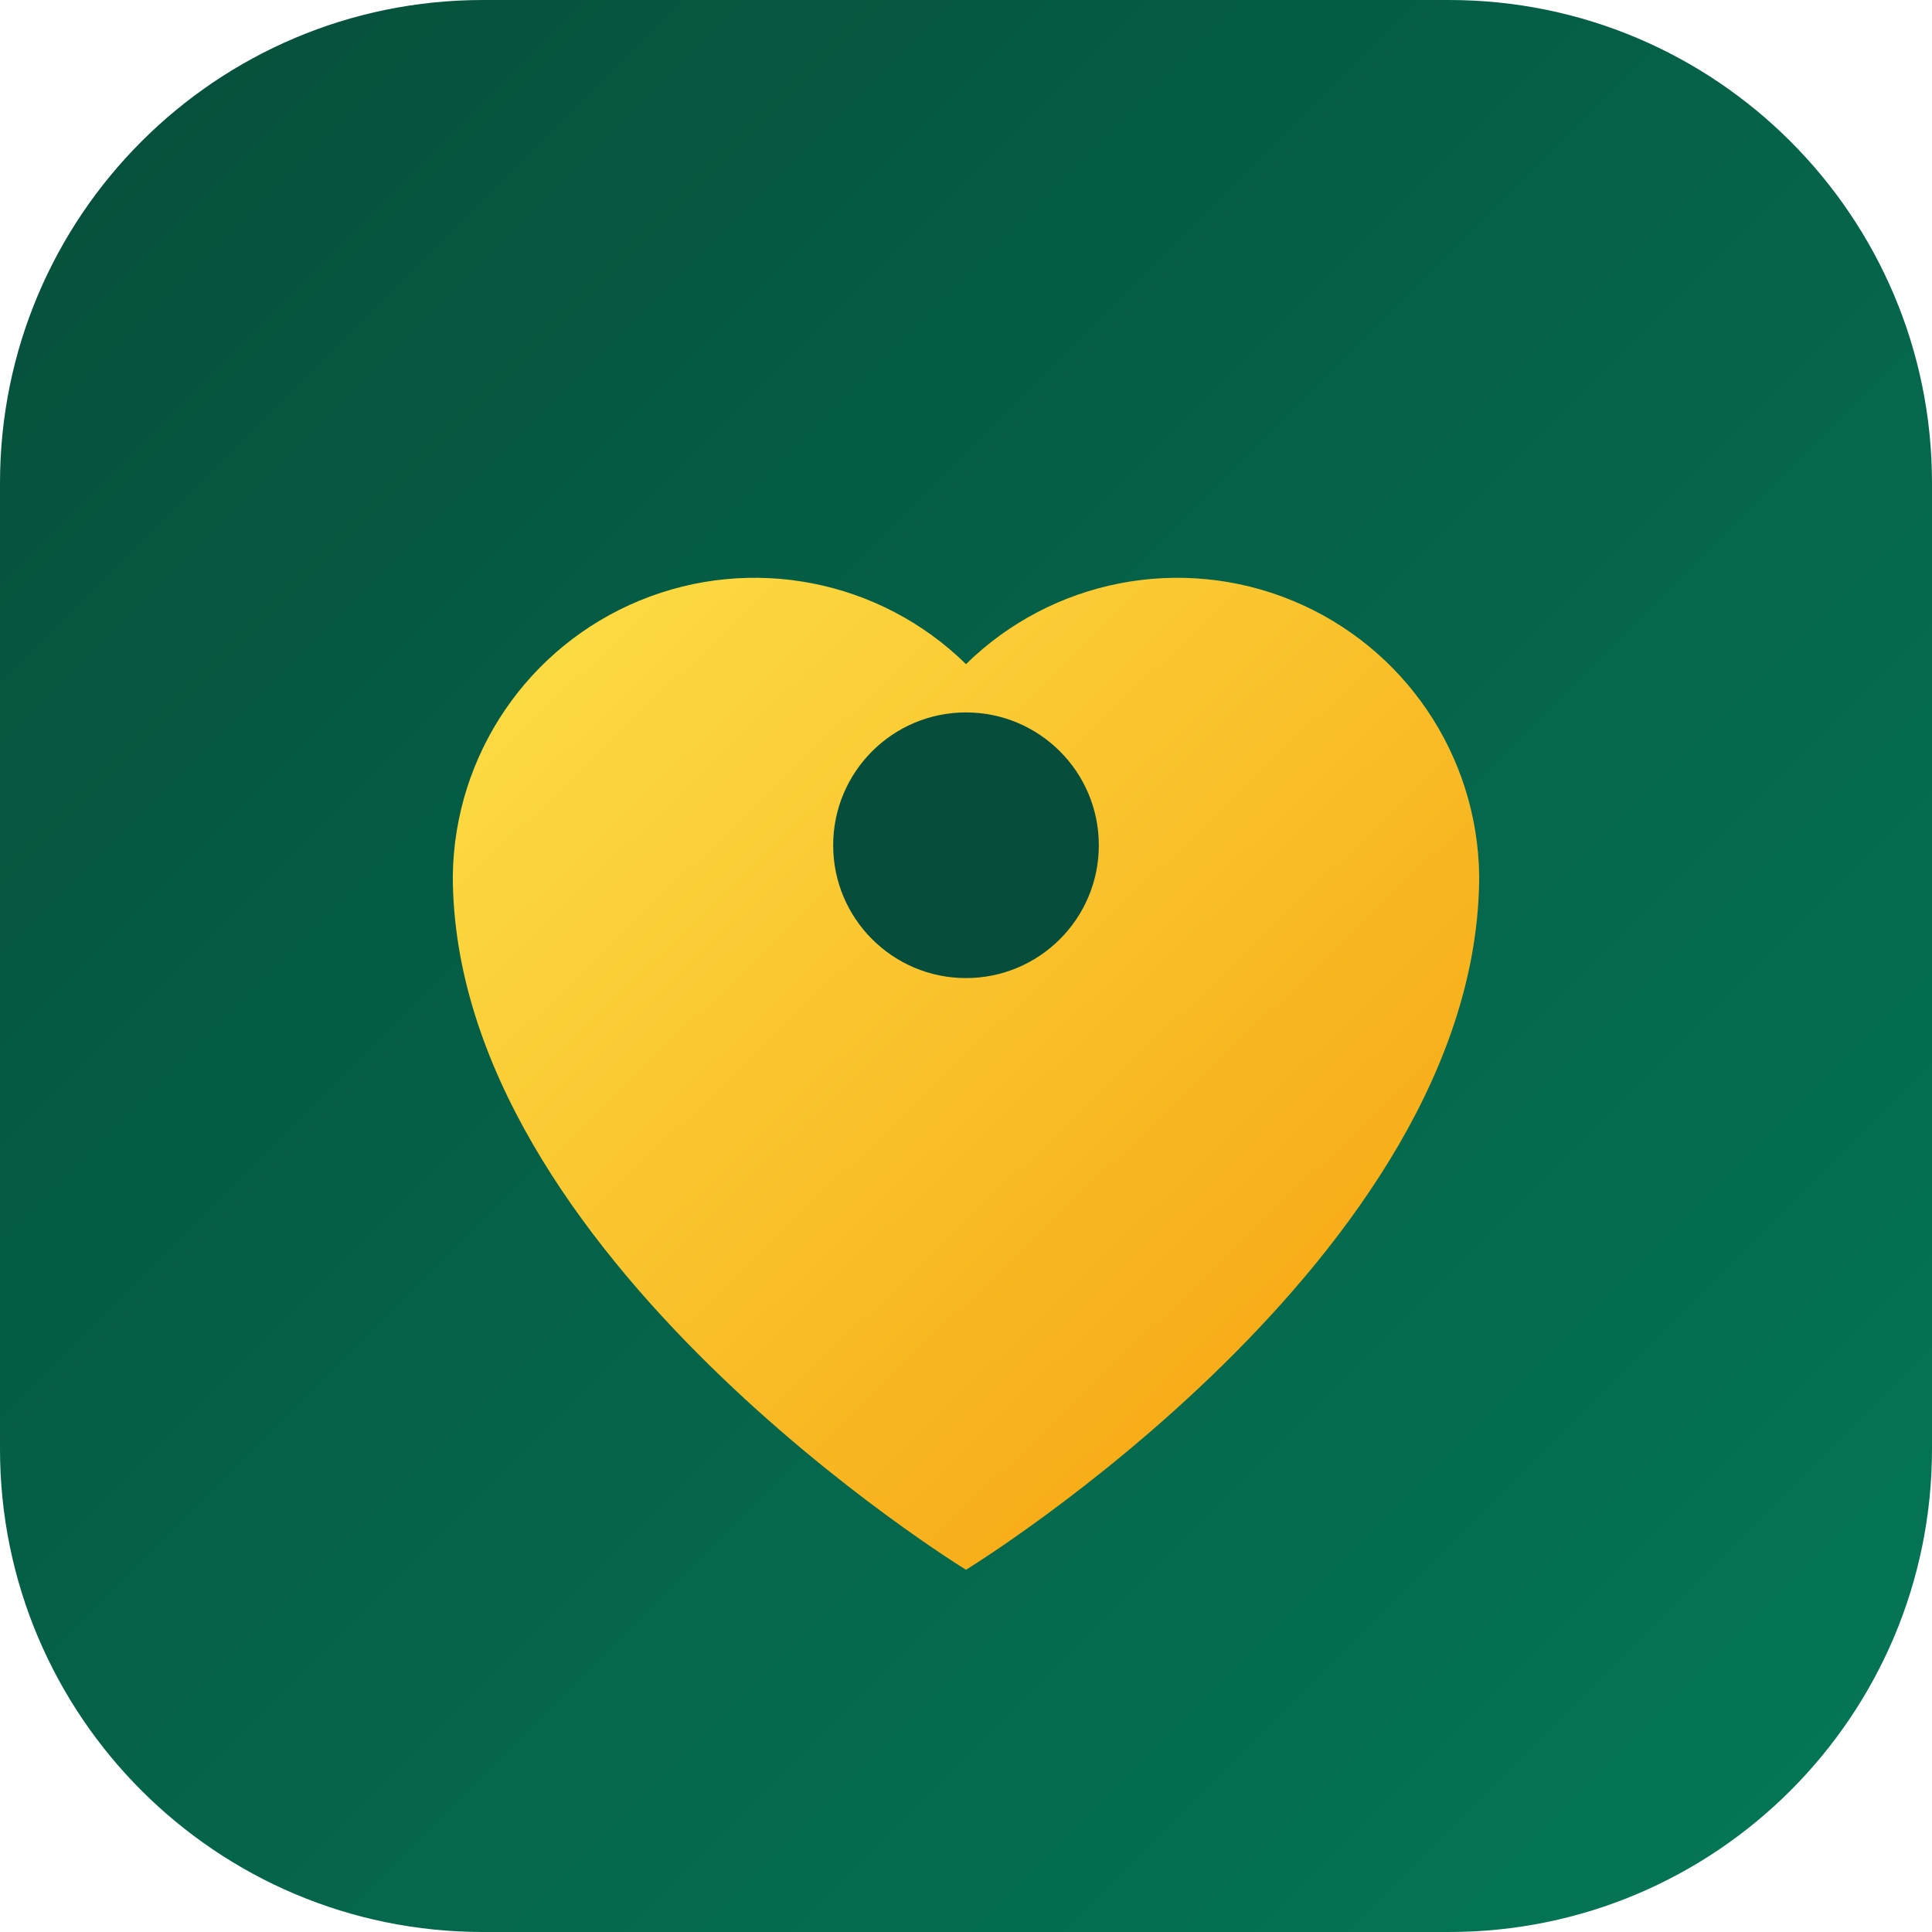
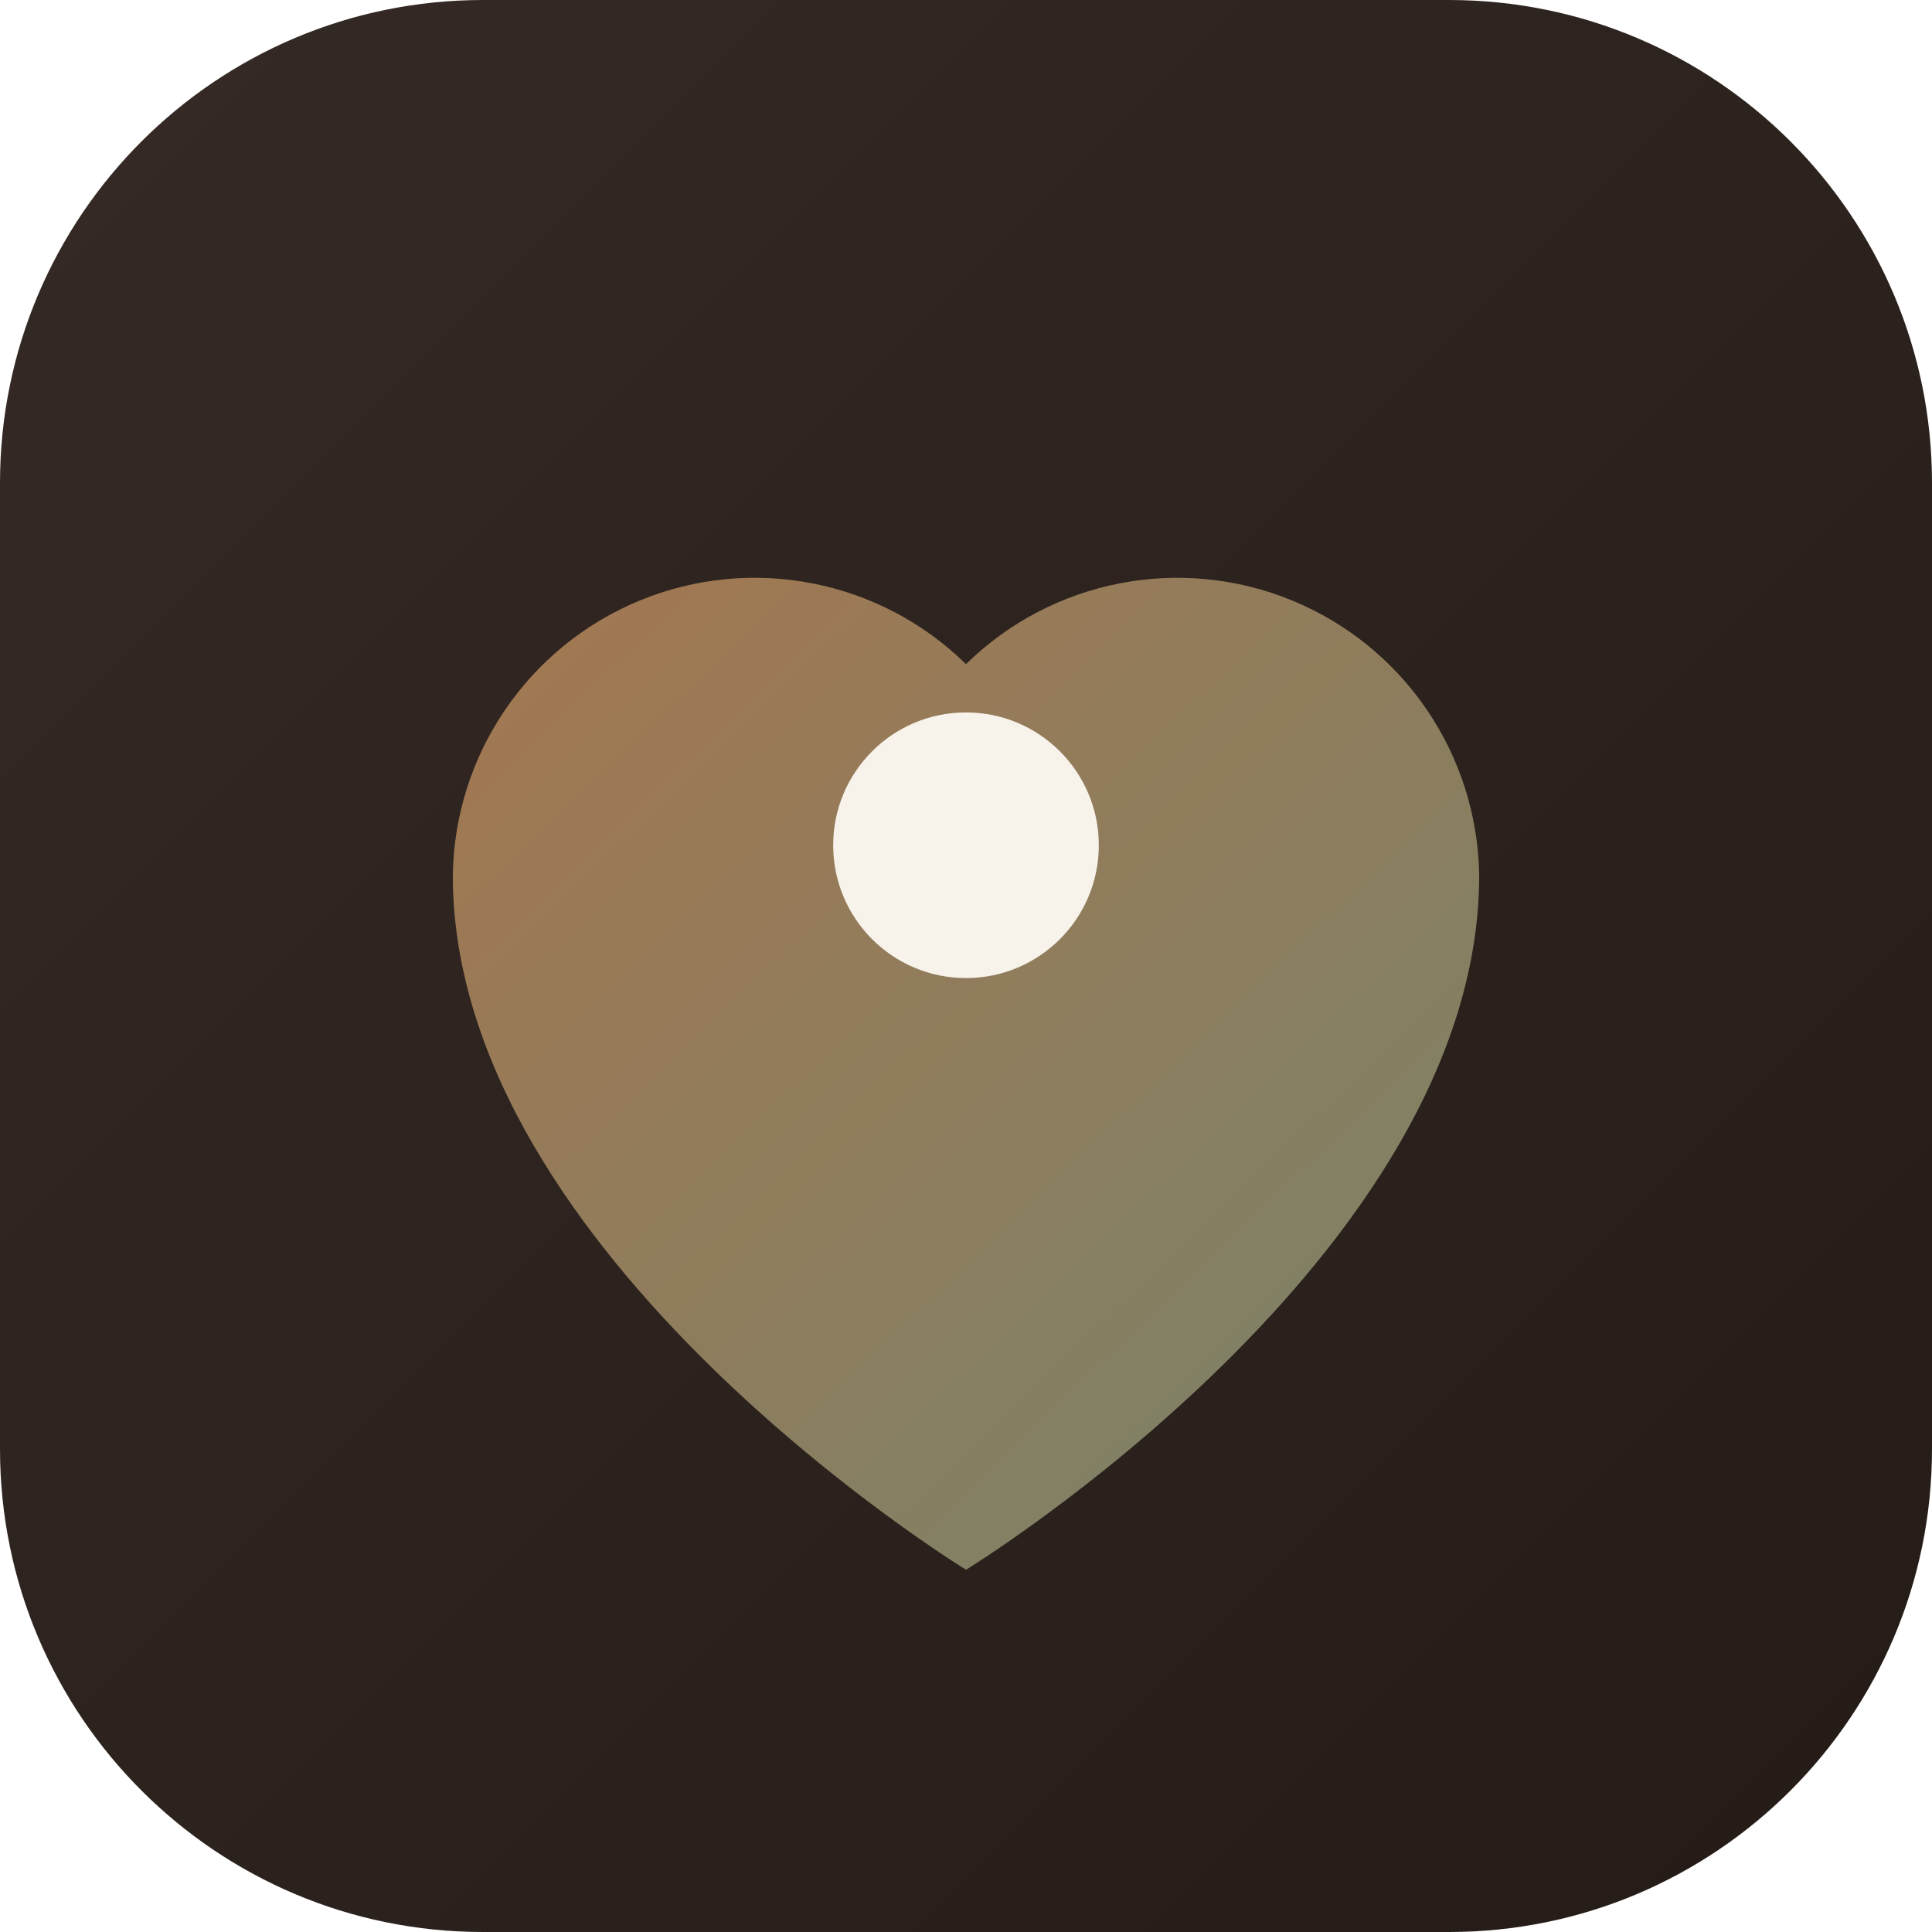
<svg xmlns="http://www.w3.org/2000/svg" viewBox="0 0 32 32" width="32" height="32">
  <defs>
-     <linearGradient id="emeraldGrad" x1="0%" y1="0%" x2="100%" y2="100%">
-       <stop offset="0%" stop-color="#064E3B" />
-       <stop offset="100%" stop-color="#047857" />
+     <linearGradient id="brandGrad" x1="0%" y1="0%" x2="100%" y2="100%">
+       <stop offset="0%" stop-color="#352A25" />
+       <stop offset="100%" stop-color="#241B17" />
    </linearGradient>
-     <linearGradient id="amberGrad" x1="0%" y1="0%" x2="100%" y2="100%">
-       <stop offset="0%" stop-color="#FDE047" />
-       <stop offset="100%" stop-color="#F59E0B" />
+     <linearGradient id="clayGrad" x1="0%" y1="0%" x2="100%" y2="100%">
+       <stop offset="0%" stop-color="#A47750" />
+       <stop offset="100%" stop-color="#78836A" />
    </linearGradient>
  </defs>
-   <rect width="32" height="32" rx="8" fill="url(#emeraldGrad)" />
-   <path fill="url(#amberGrad)" d="M16 26s-8.5-5.2-8.5-11.5a5 5 0 0 1 8.5-3.5 5 5 0 0 1 8.5 3.5C24.5 20.8 16 26 16 26z" />
-   <circle cx="16" cy="14" r="2.2" fill="#064E3B" />
+   <rect width="32" height="32" rx="8" fill="url(#brandGrad)" />
+   <path fill="url(#clayGrad)" d="M16 26s-8.5-5.2-8.5-11.5a5 5 0 0 1 8.5-3.5 5 5 0 0 1 8.5 3.5C24.5 20.8 16 26 16 26z" />
+   <circle cx="16" cy="14" r="2.2" fill="#F7F2EA" />
</svg>
